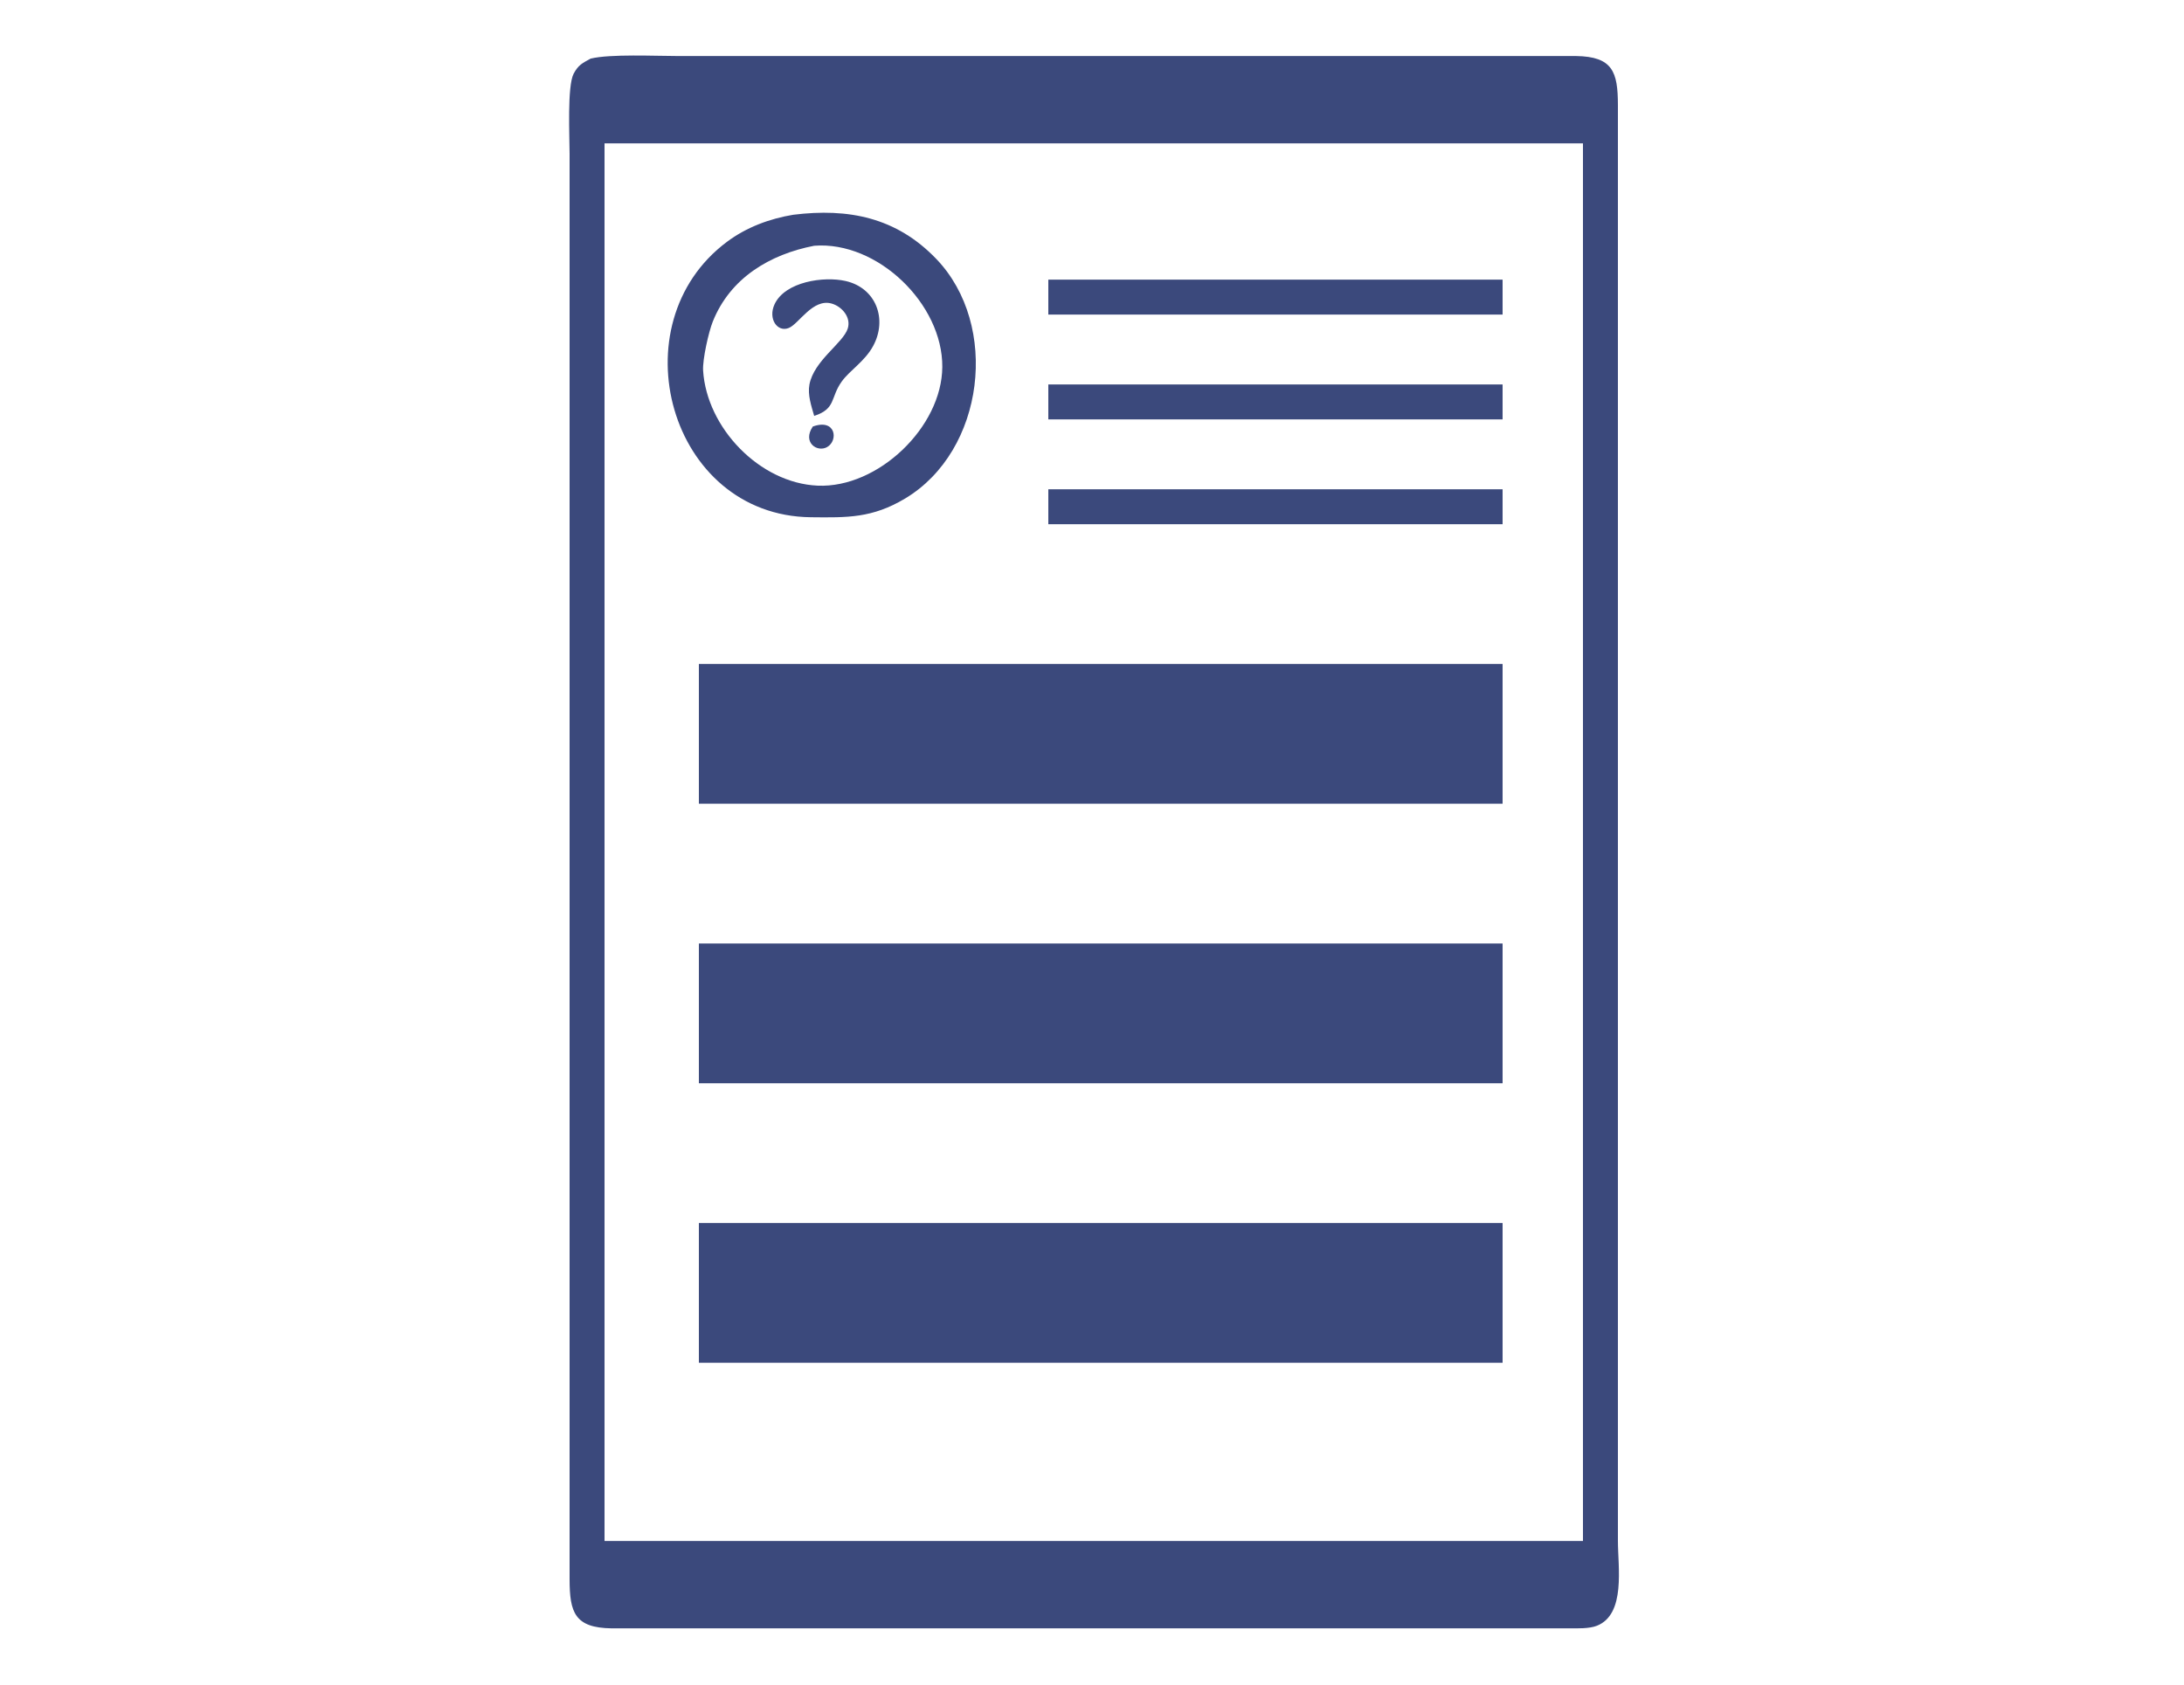
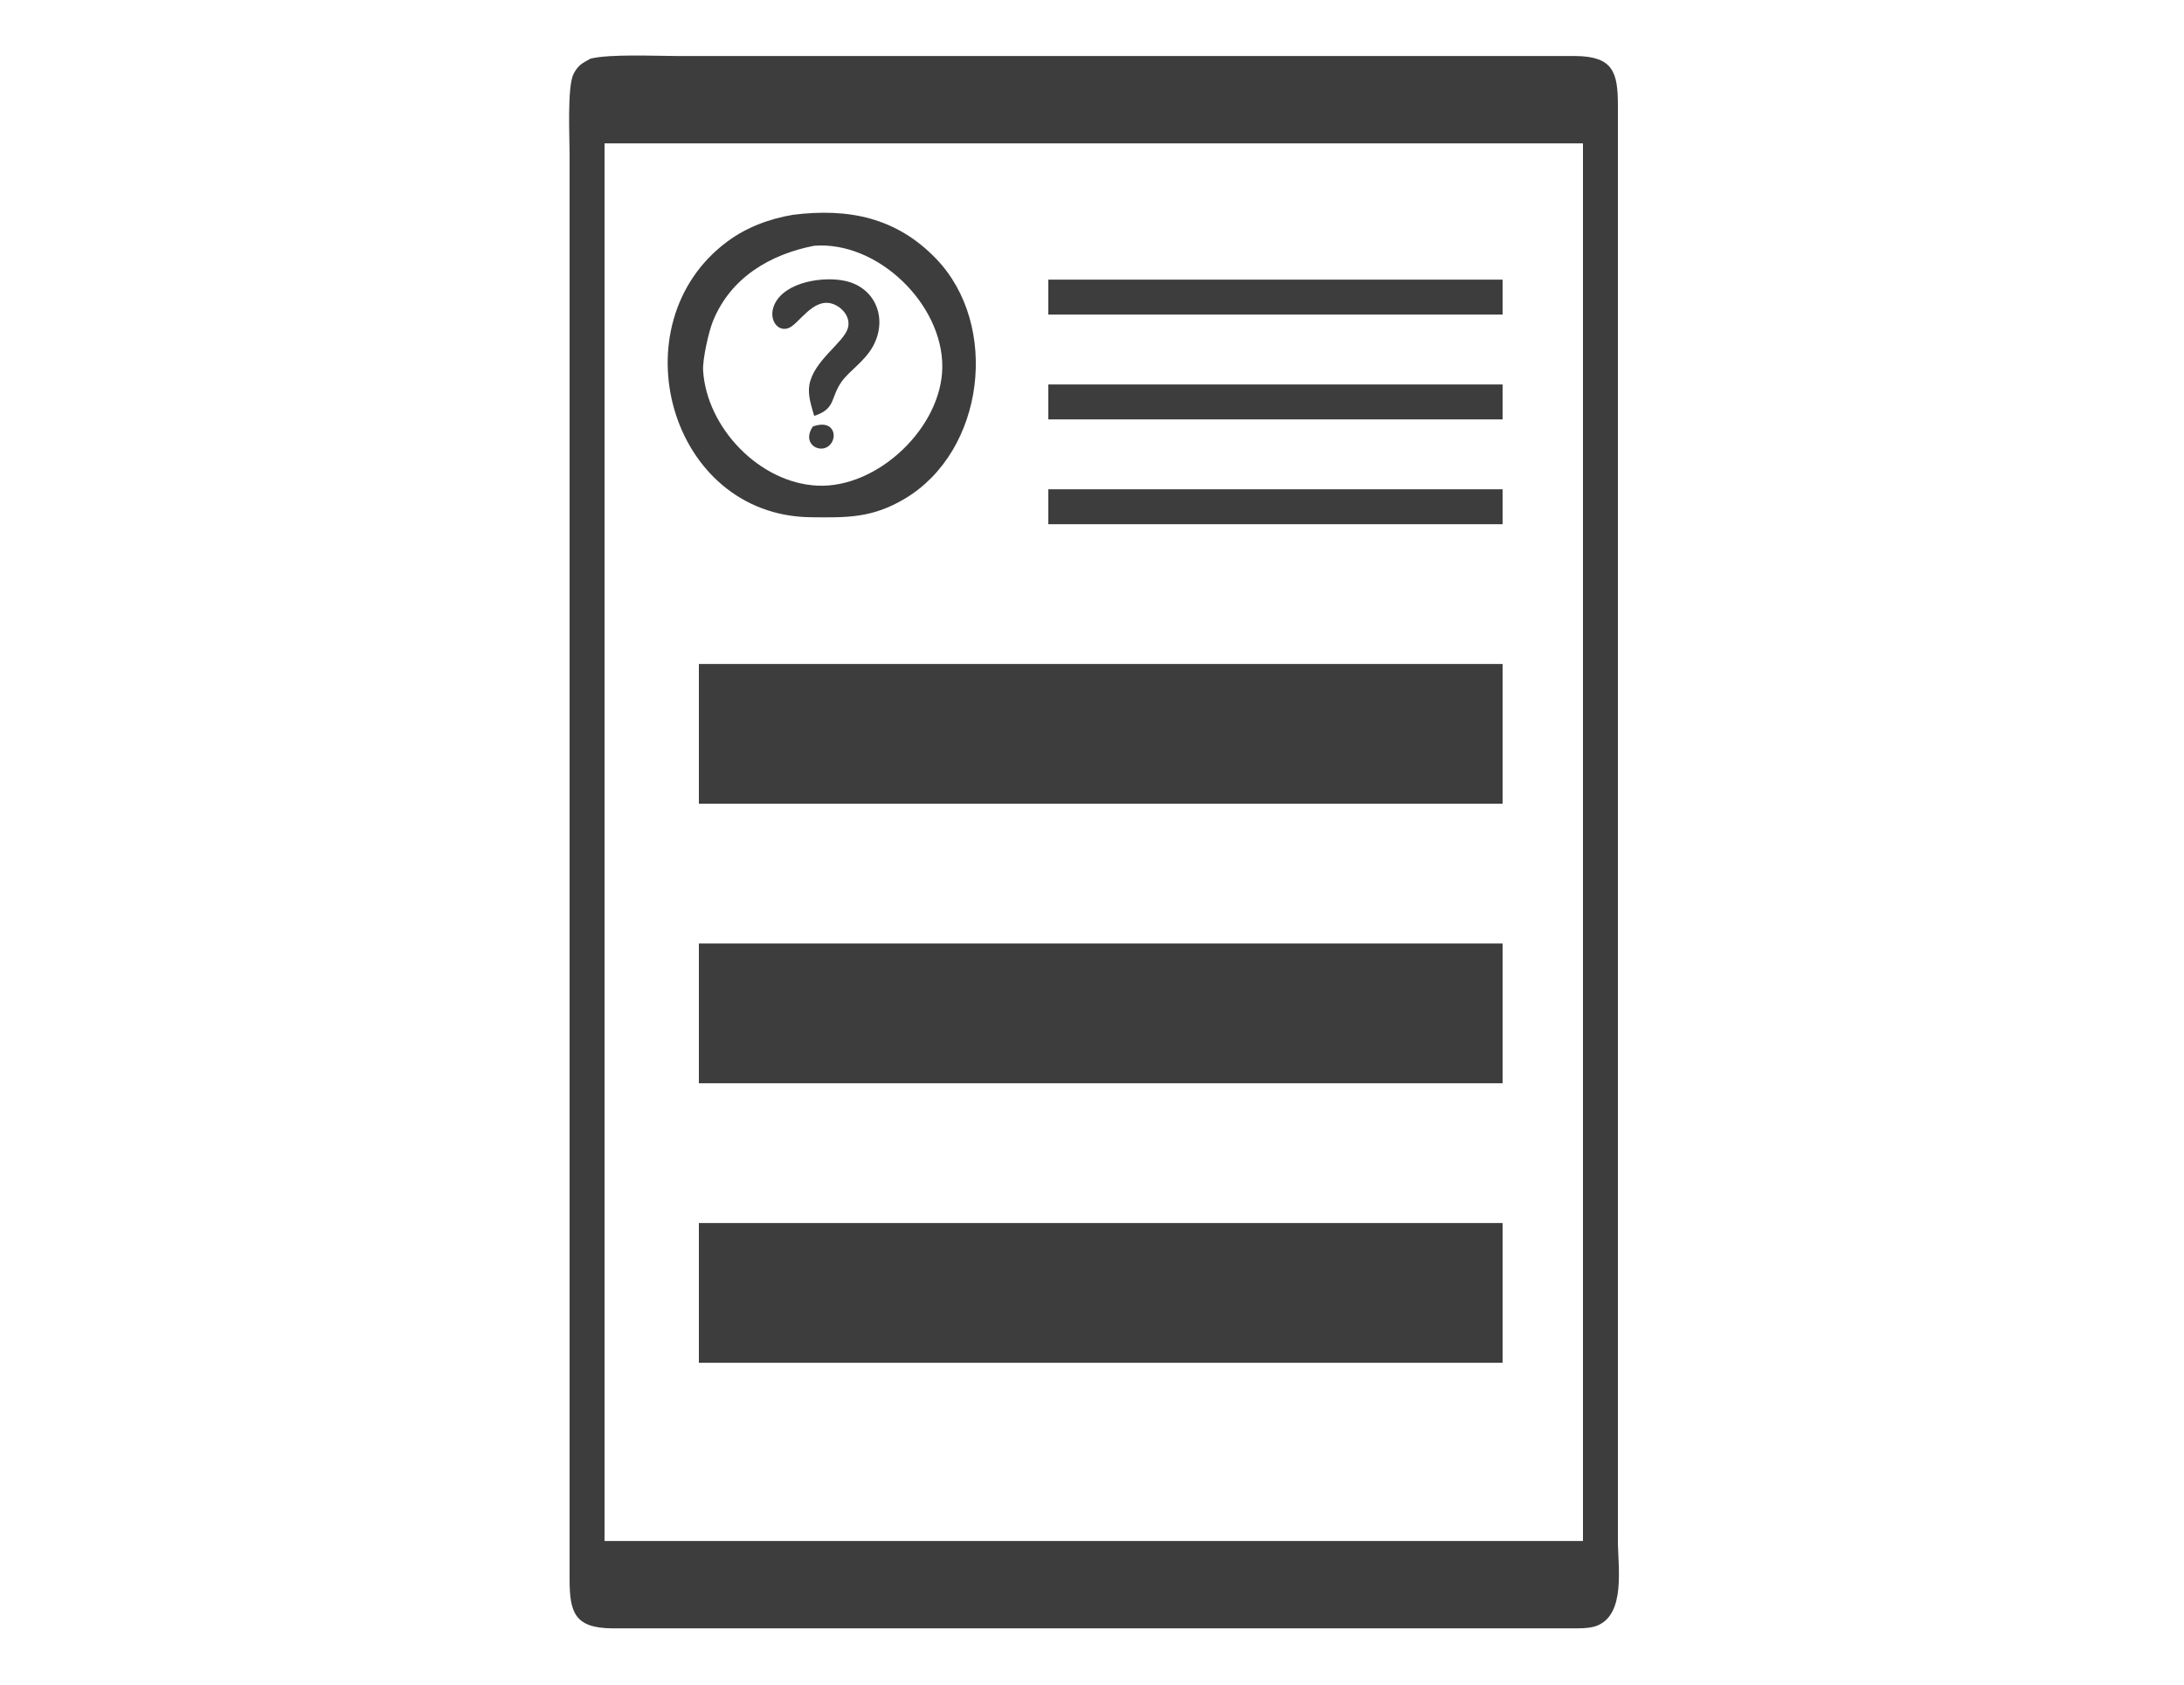
<svg xmlns="http://www.w3.org/2000/svg" width="6.944in" height="5.356in" viewBox="0 0 625 482">
-   <path id="Selection" fill="#3b497c" stroke="none" stroke-width="0" d="M 194.00,16.00            C 194.00,16.00 242.00,16.00 242.00,16.00              242.00,16.00 396.00,16.00 396.00,16.00              396.00,16.00 451.00,16.00 451.00,16.00              461.54,16.15 462.98,20.56 463.00,30.00              463.00,30.00 463.00,365.00 463.00,365.00              463.00,365.00 463.00,441.00 463.00,441.00              463.00,448.42 465.31,461.98 456.98,465.26              454.78,466.13 451.39,466.00 449.00,466.00              449.00,466.00 229.00,466.00 229.00,466.00              229.00,466.00 175.00,466.00 175.00,466.00              164.46,465.85 163.02,461.44 163.00,452.00              163.00,452.00 163.00,122.00 163.00,122.00              163.00,122.00 163.00,44.00 163.00,44.00              163.00,39.20 162.28,24.59 164.17,21.04              165.52,18.52 166.69,18.02 169.02,16.74              174.64,15.37 187.57,16.00 194.00,16.00 Z            M 173.00,41.00            C 173.00,41.00 173.00,441.00 173.00,441.00              173.00,441.00 453.00,441.00 453.00,441.00              453.00,441.00 453.00,41.00 453.00,41.00              453.00,41.00 173.00,41.00 173.00,41.00 Z            M 267.91,74.04            C 286.16,93.02 281.83,129.01 259.00,142.65              249.61,148.26 242.51,148.12 232.00,148.00              191.46,147.52 176.51,92.69 208.04,69.17              213.63,65.00 220.19,62.56 227.00,61.43              242.82,59.47 256.51,62.18 267.91,74.04 Z            M 203.98,92.00            C 202.79,94.96 201.02,102.87 201.21,106.00              202.23,122.43 217.42,138.24 234.00,138.96              251.22,139.71 269.54,122.26 269.66,105.00              269.79,86.95 251.13,68.89 233.00,70.30              220.29,72.76 208.97,79.52 203.98,92.00 Z            M 231.64,110.00            C 232.94,103.14 241.27,98.17 242.60,94.00              243.62,90.81 240.96,87.68 237.98,86.84              232.57,85.33 228.67,92.63 225.73,93.83              222.51,95.15 219.71,91.25 221.66,87.04              224.68,80.57 235.75,78.96 242.00,80.39              250.77,82.40 254.01,91.37 249.86,99.00              247.47,103.41 243.18,105.95 240.87,109.17              237.55,113.81 239.32,116.92 233.00,119.00              232.18,116.17 231.08,112.97 231.64,110.00 Z            M 430.00,80.00            C 430.00,80.00 430.00,90.00 430.00,90.00              430.00,90.00 300.00,90.00 300.00,90.00              300.00,90.00 300.00,80.00 300.00,80.00              300.00,80.00 430.00,80.00 430.00,80.00 Z            M 430.00,110.00            C 430.00,110.00 430.00,120.00 430.00,120.00              430.00,120.00 300.00,120.00 300.00,120.00              300.00,120.00 300.00,110.00 300.00,110.00              300.00,110.00 430.00,110.00 430.00,110.00 Z            M 236.69,127.92            C 233.85,129.52 229.54,126.58 232.60,122.04              239.23,119.64 239.96,126.08 236.69,127.92 Z            M 430.00,140.00            C 430.00,140.00 430.00,150.00 430.00,150.00              430.00,150.00 300.00,150.00 300.00,150.00              300.00,150.00 300.00,140.00 300.00,140.00              300.00,140.00 430.00,140.00 430.00,140.00 Z            M 430.00,190.00            C 430.00,190.00 430.00,230.00 430.00,230.00              430.00,230.00 200.00,230.00 200.00,230.00              200.00,230.00 200.00,190.00 200.00,190.00              200.00,190.00 430.00,190.00 430.00,190.00 Z            M 430.00,270.00            C 430.00,270.00 430.00,310.00 430.00,310.00              430.00,310.00 200.00,310.00 200.00,310.00              200.00,310.00 200.00,270.00 200.00,270.00              200.00,270.00 430.00,270.00 430.00,270.00 Z            M 430.00,350.00            C 430.00,350.00 430.00,390.00 430.00,390.00              430.00,390.00 200.00,390.00 200.00,390.00              200.00,390.00 200.00,350.00 200.00,350.00              200.00,350.00 430.00,350.00 430.00,350.00 Z" />
+   <path id="Selection" fill="#3d3d3d" stroke="none" stroke-width="0" d="M 194.00,16.00            C 194.00,16.00 242.00,16.00 242.00,16.00              242.00,16.00 396.00,16.00 396.00,16.00              396.00,16.00 451.00,16.00 451.00,16.00              461.54,16.15 462.98,20.56 463.00,30.00              463.00,30.00 463.00,365.00 463.00,365.00              463.00,365.00 463.00,441.00 463.00,441.00              463.00,448.42 465.31,461.98 456.98,465.26              454.78,466.13 451.39,466.00 449.00,466.00              449.00,466.00 229.00,466.00 229.00,466.00              229.00,466.00 175.00,466.00 175.00,466.00              164.46,465.85 163.02,461.44 163.00,452.00              163.00,452.00 163.00,122.00 163.00,122.00              163.00,122.00 163.00,44.00 163.00,44.00              163.00,39.20 162.28,24.59 164.17,21.04              165.52,18.52 166.69,18.02 169.02,16.74              174.64,15.37 187.57,16.00 194.00,16.00 Z            M 173.00,41.00            C 173.00,41.00 173.00,441.00 173.00,441.00              173.00,441.00 453.00,441.00 453.00,441.00              453.00,441.00 453.00,41.00 453.00,41.00              453.00,41.00 173.00,41.00 173.00,41.00 Z            M 267.91,74.04            C 286.16,93.02 281.83,129.01 259.00,142.65              249.61,148.26 242.51,148.12 232.00,148.00              191.46,147.52 176.51,92.69 208.04,69.17              213.63,65.00 220.19,62.56 227.00,61.43              242.82,59.47 256.51,62.18 267.91,74.04 Z            M 203.98,92.00            C 202.79,94.96 201.02,102.87 201.21,106.00              202.23,122.43 217.42,138.24 234.00,138.96              251.22,139.71 269.54,122.26 269.66,105.00              269.79,86.95 251.13,68.89 233.00,70.30              220.29,72.76 208.97,79.52 203.98,92.00 Z            M 231.64,110.00            C 232.94,103.14 241.27,98.17 242.60,94.00              243.62,90.81 240.96,87.68 237.98,86.84              232.57,85.33 228.67,92.63 225.73,93.83              222.51,95.15 219.71,91.25 221.66,87.04              224.68,80.57 235.75,78.96 242.00,80.39              250.77,82.40 254.01,91.37 249.86,99.00              247.47,103.41 243.18,105.95 240.87,109.17              237.55,113.81 239.32,116.92 233.00,119.00              232.18,116.17 231.08,112.97 231.64,110.00 Z            M 430.00,80.00            C 430.00,80.00 430.00,90.00 430.00,90.00              430.00,90.00 300.00,90.00 300.00,90.00              300.00,90.00 300.00,80.00 300.00,80.00              300.00,80.00 430.00,80.00 430.00,80.00 Z            M 430.00,110.00            C 430.00,110.00 430.00,120.00 430.00,120.00              430.00,120.00 300.00,120.00 300.00,120.00              300.00,120.00 300.00,110.00 300.00,110.00              300.00,110.00 430.00,110.00 430.00,110.00 Z            M 236.69,127.92            C 233.85,129.52 229.54,126.58 232.60,122.04              239.23,119.64 239.96,126.08 236.69,127.92 Z            M 430.00,140.00            C 430.00,140.00 430.00,150.00 430.00,150.00              430.00,150.00 300.00,150.00 300.00,150.00              300.00,150.00 300.00,140.00 300.00,140.00              300.00,140.00 430.00,140.00 430.00,140.00 Z            M 430.00,190.00            C 430.00,190.00 430.00,230.00 430.00,230.00              430.00,230.00 200.00,230.00 200.00,230.00              200.00,230.00 200.00,190.00 200.00,190.00              200.00,190.00 430.00,190.00 430.00,190.00 Z            M 430.00,270.00            C 430.00,270.00 430.00,310.00 430.00,310.00              430.00,310.00 200.00,310.00 200.00,310.00              200.00,310.00 200.00,270.00 200.00,270.00              200.00,270.00 430.00,270.00 430.00,270.00 Z            M 430.00,350.00            C 430.00,350.00 430.00,390.00 430.00,390.00              430.00,390.00 200.00,390.00 200.00,390.00              200.00,390.00 200.00,350.00 200.00,350.00              200.00,350.00 430.00,350.00 430.00,350.00 Z" />
</svg>
